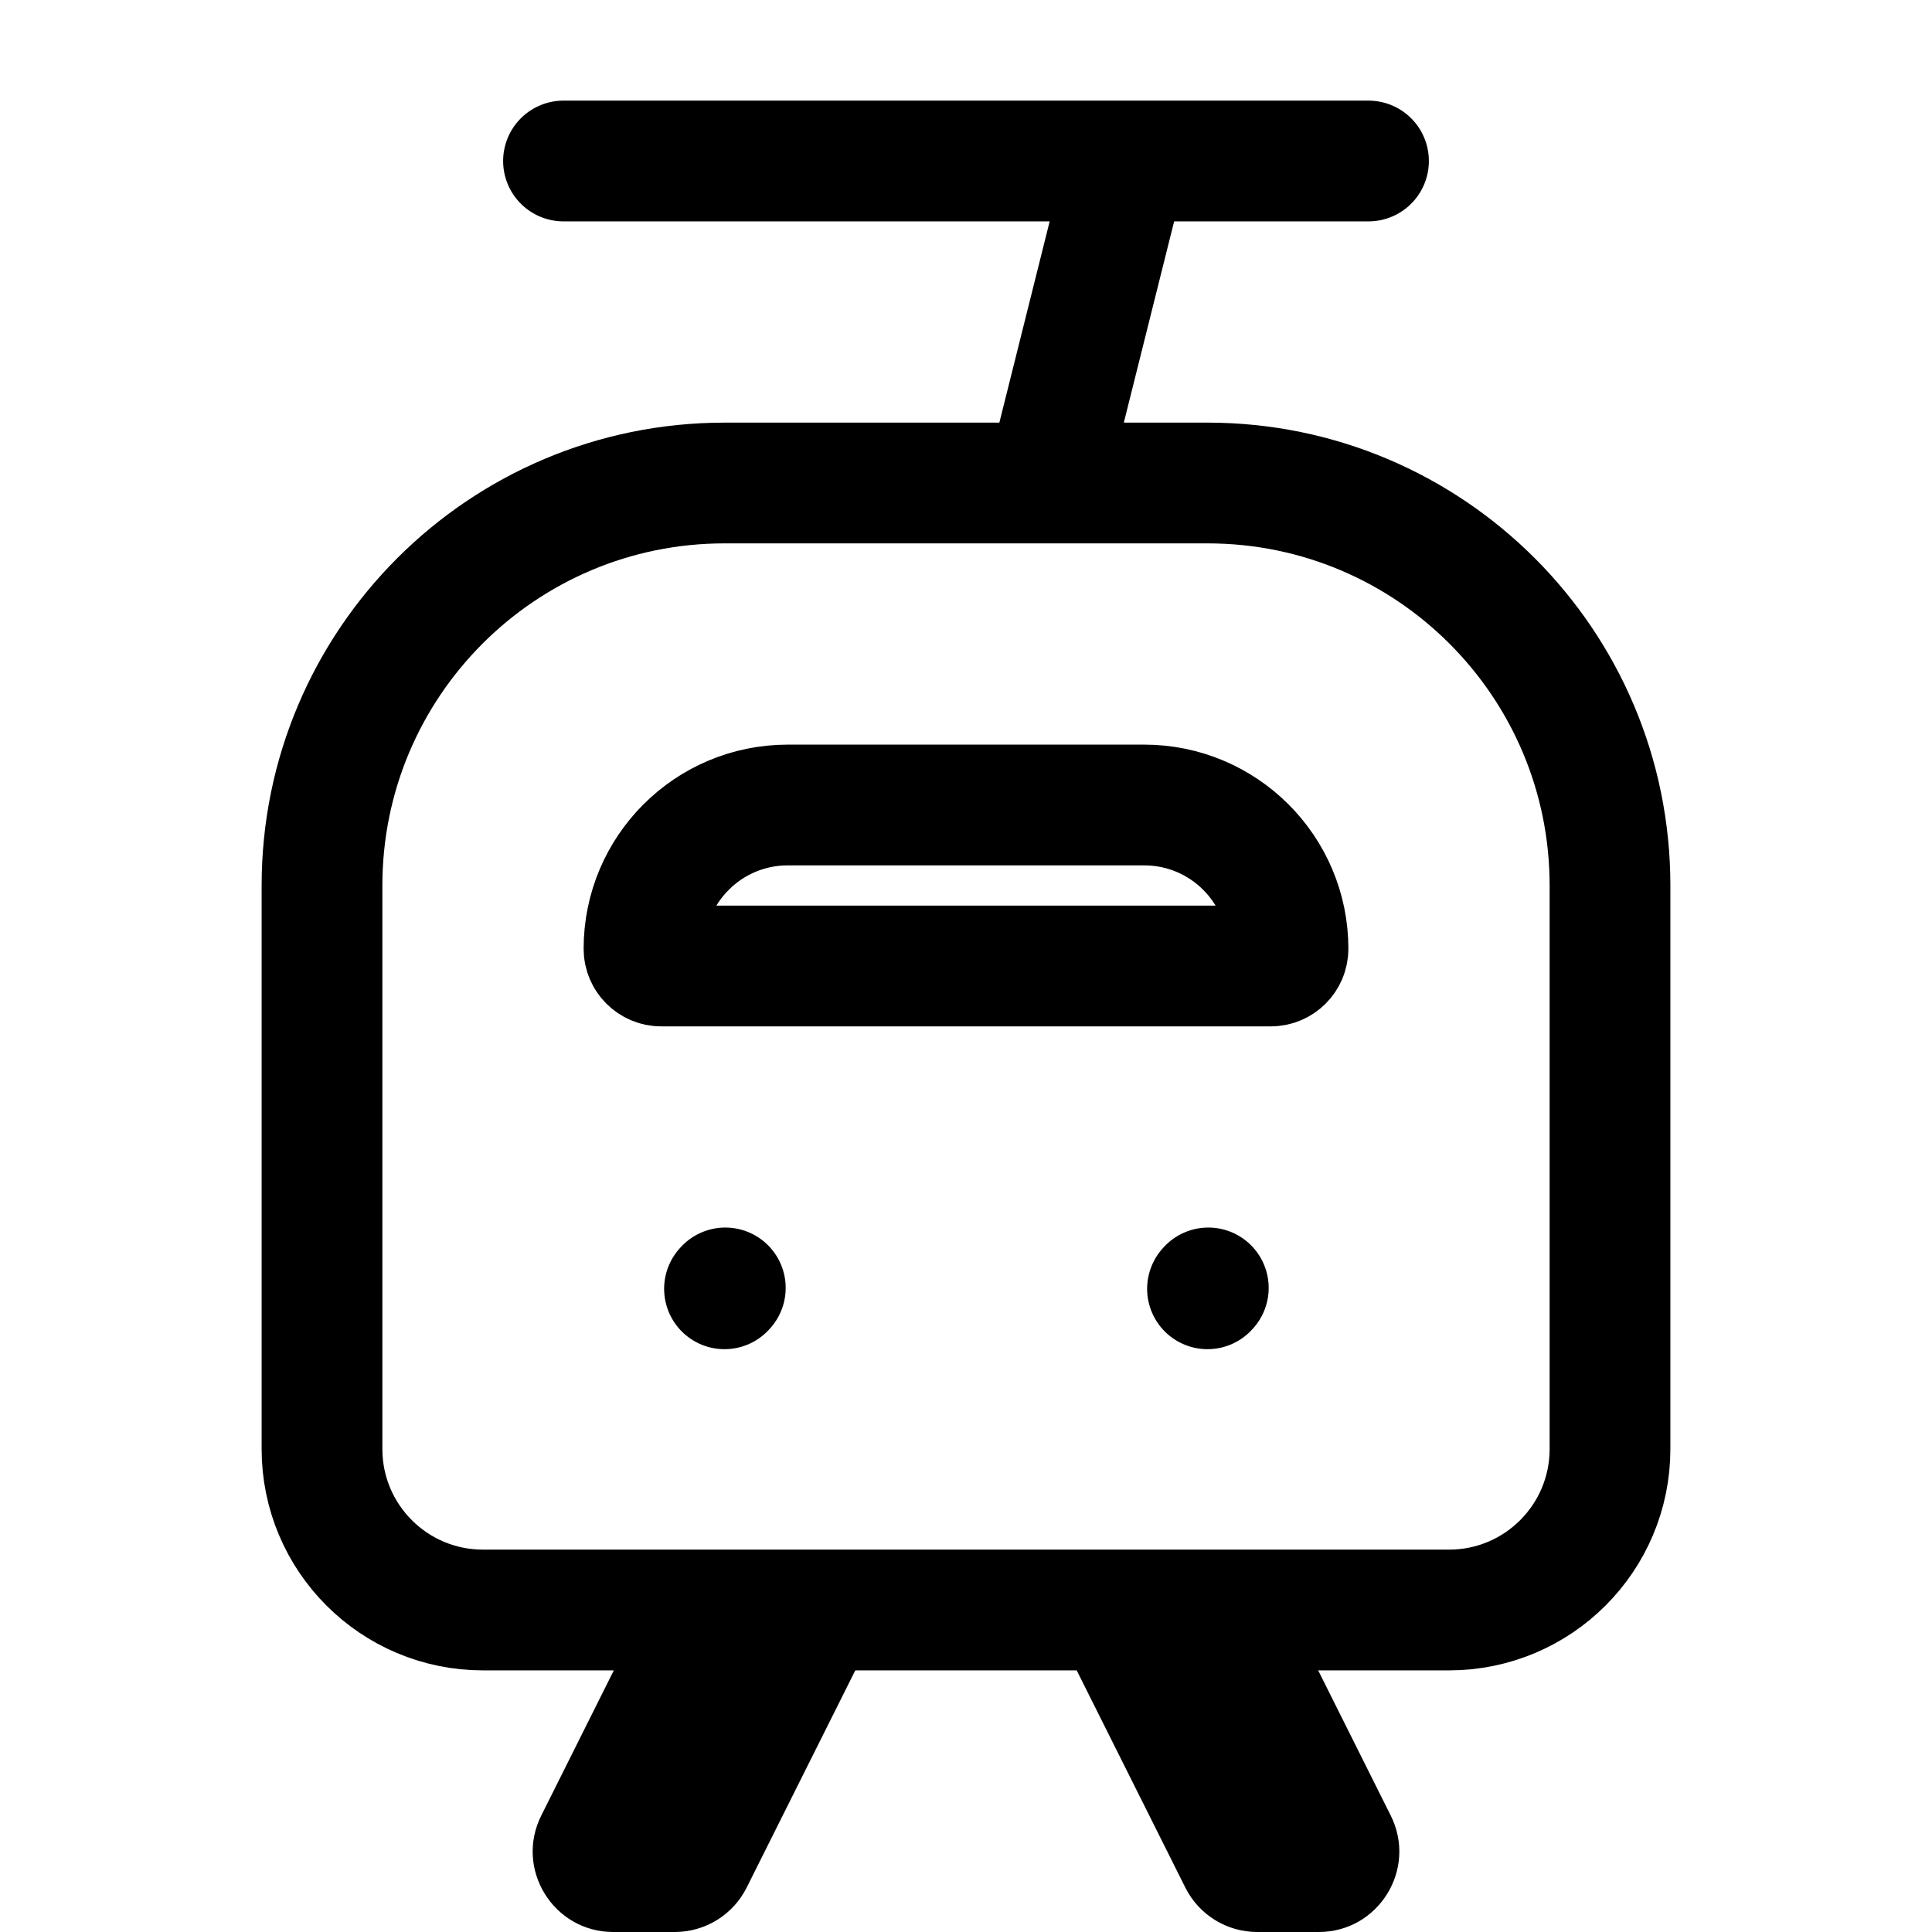
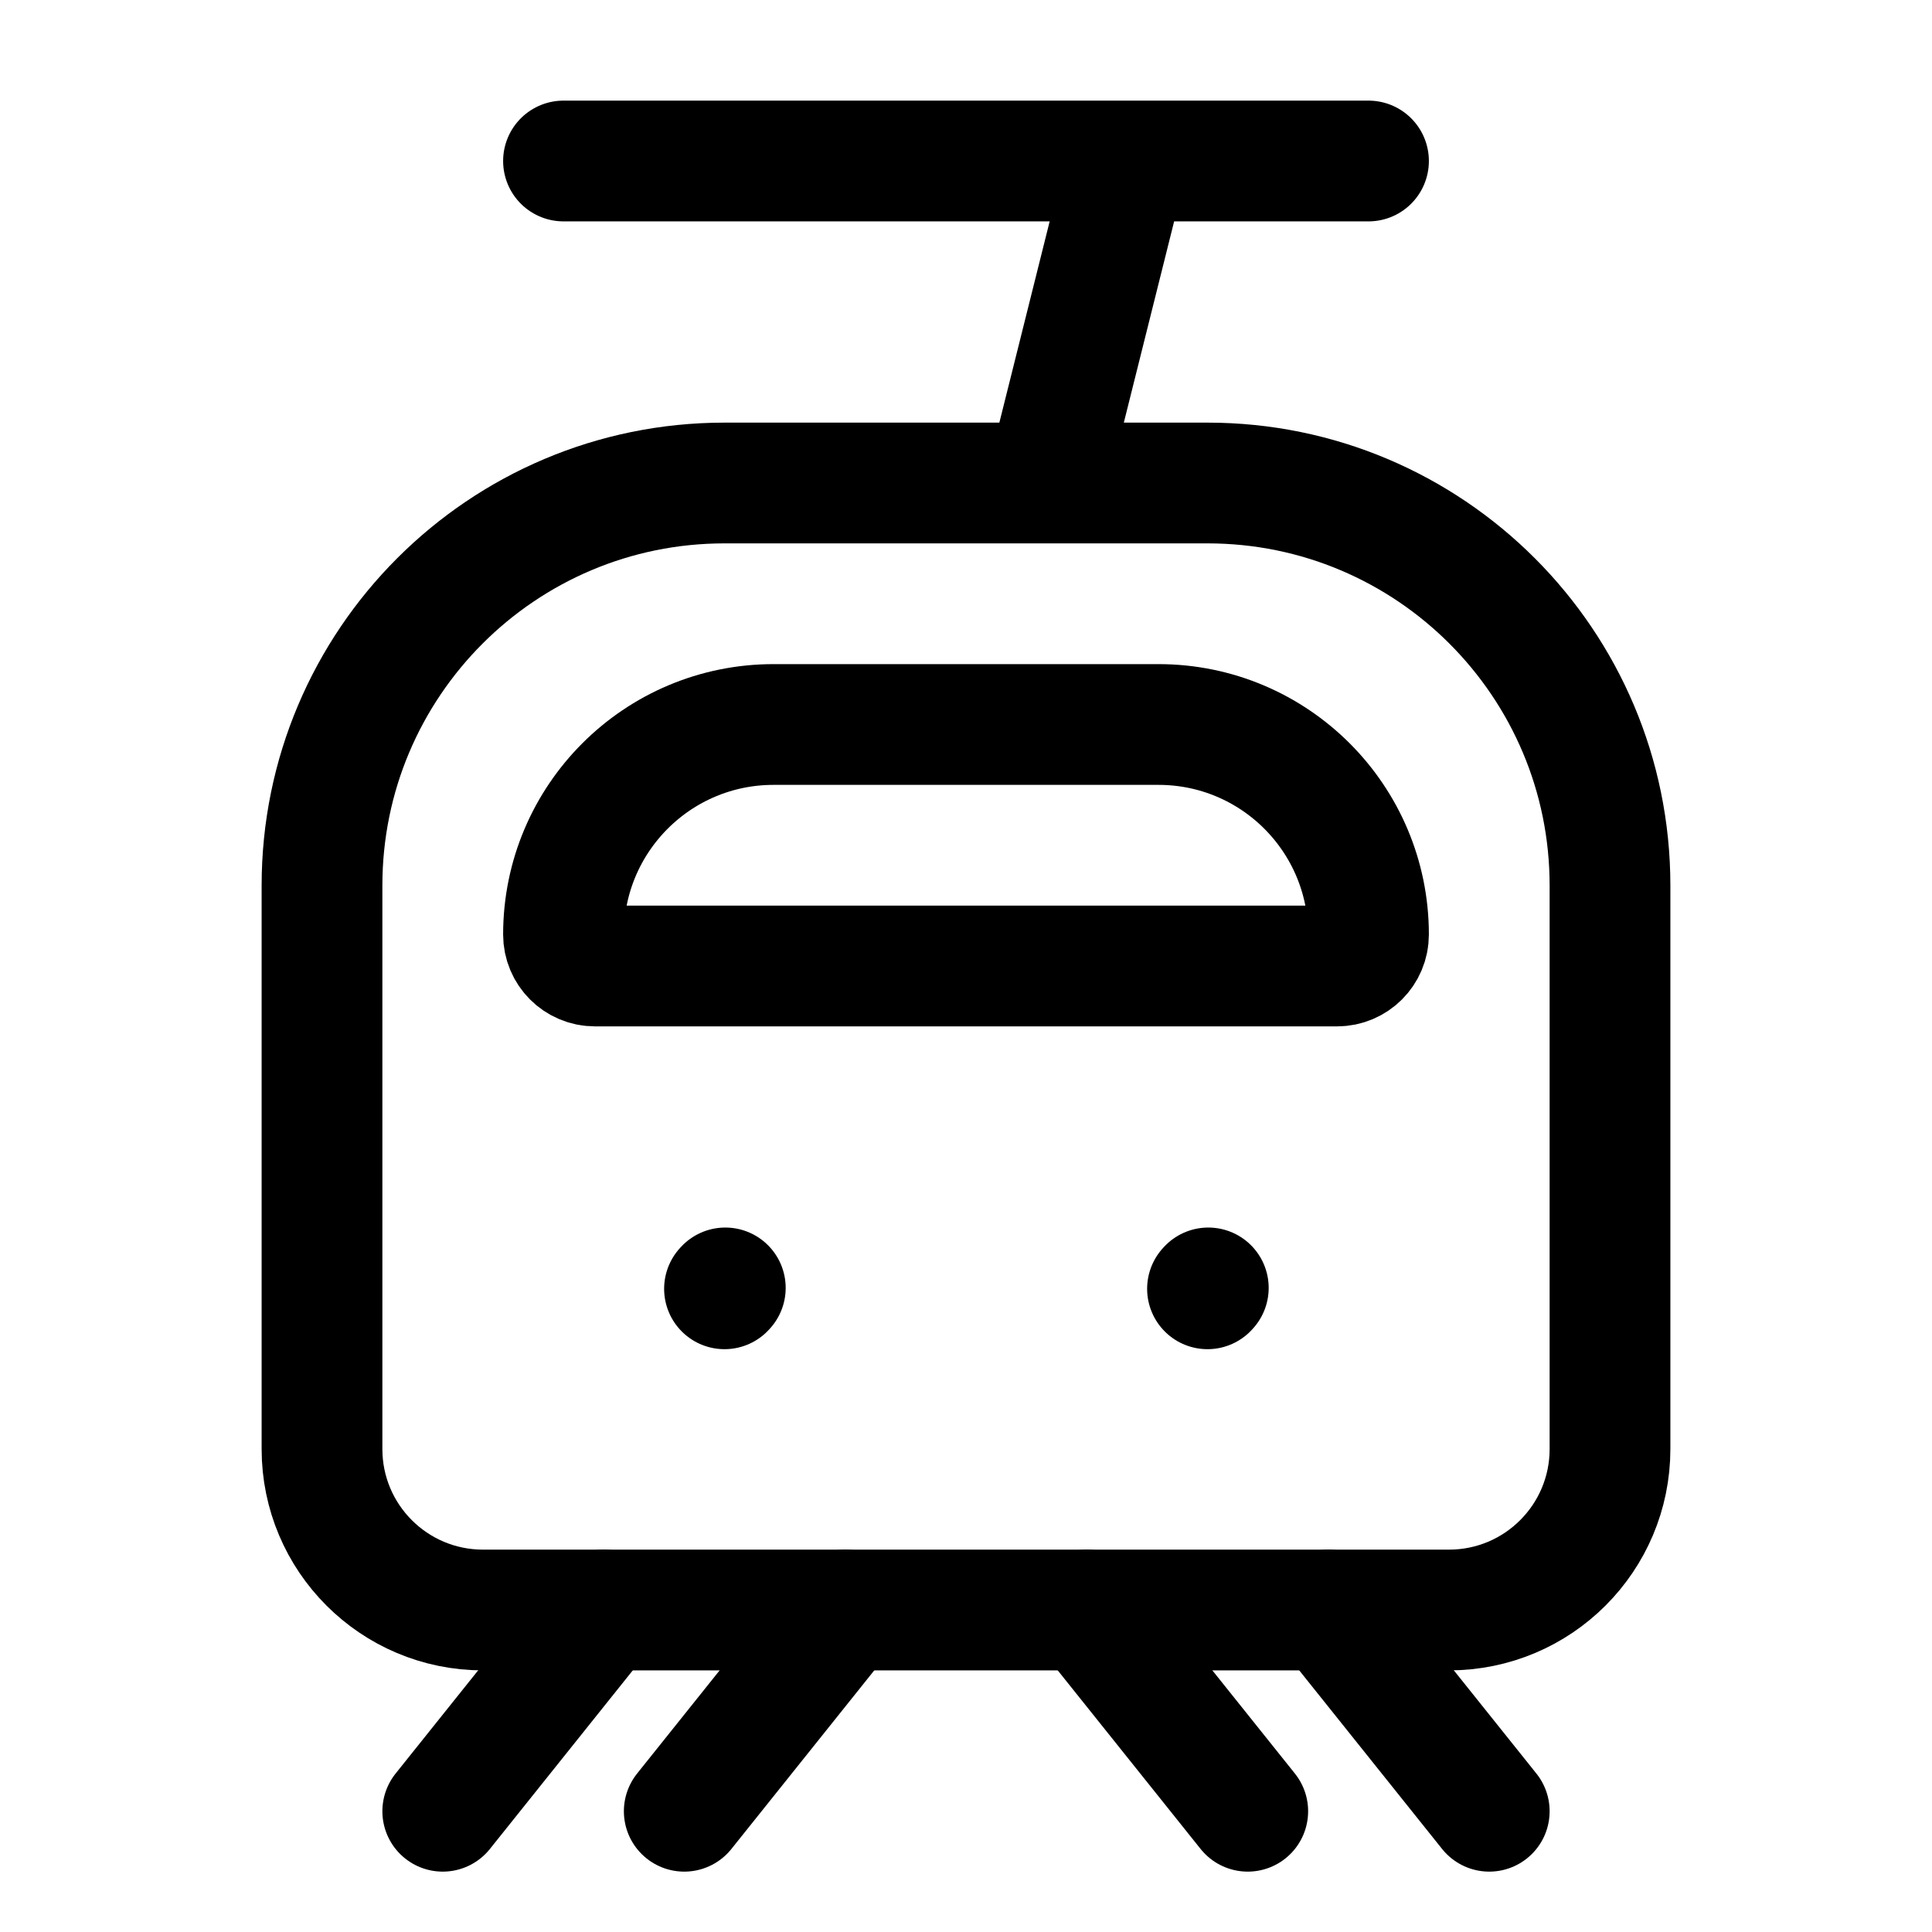
- <svg xmlns="http://www.w3.org/2000/svg" width="24" height="24" stroke-width="1.5" viewBox="0 0 24 24" fill="none">
-   <path d="M8 20H11L9.276 23.447C9.107 23.786 8.761 24 8.382 24H7.618C6.875 24 6.391 23.218 6.724 22.553L8 20Z" fill="currentColor" />
-   <path d="M16 20H13L14.724 23.447C14.893 23.786 15.239 24 15.618 24H16.382C17.125 24 17.609 23.218 17.276 22.553L16 20Z" fill="currentColor" />
+ <svg xmlns="http://www.w3.org/2000/svg" width="24" height="24" viewBox="0 0 24 24" stroke-width="1.5" fill="none">
  <path d="M15 16.01L15.01 15.999" stroke="currentColor" stroke-linecap="round" stroke-linejoin="round" />
  <path d="M9 16.01L9.01 15.999" stroke="currentColor" stroke-linecap="round" stroke-linejoin="round" />
-   <path d="M13 6H15C17.761 6 20 8.239 20 11V18C20 19.105 19.105 20 18 20H6C4.895 20 4 19.105 4 18V11C4 8.239 6.239 6 9 6H13ZM13 6L14 2M14 2H17M14 2H7M16 11.786V11.786C16 11.904 15.904 12 15.786 12H8.214C8.096 12 8 11.904 8 11.786V11.786C8 10.8 8.799 10 9.786 10H14.214C15.2 10 16 10.8 16 11.786Z" stroke="currentColor" stroke-linecap="round" stroke-linejoin="round" />
+   <path d="M13 6H15C17.761 6 20 8.239 20 11V18C20 19.105 19.105 20 18 20H6C4.895 20 4 19.105 4 18V11C4 8.239 6.239 6 9 6H13ZM13 6L14 2M14 2H17M14 2H7" stroke="currentColor" stroke-linecap="round" stroke-linejoin="round" />
+   <path d="M10.5 20L8.5 22.5" stroke="currentColor" stroke-linecap="round" />
+   <path d="M13.5 20L15.5 22.5" stroke="currentColor" stroke-linecap="round" />
+   <path d="M16.5 20L18.5 22.5" stroke="currentColor" stroke-linecap="round" />
+   <path d="M7.5 20L5.5 22.5" stroke="currentColor" stroke-linecap="round" />
+   <path d="M9.609 9H14.391C15.832 9 17 10.168 17 11.609C17 11.825 16.825 12 16.609 12H7.391C7.175 12 7 11.825 7 11.609C7 10.168 8.168 9 9.609 9Z" stroke="currentColor" stroke-linecap="round" stroke-linejoin="round" />
</svg>
